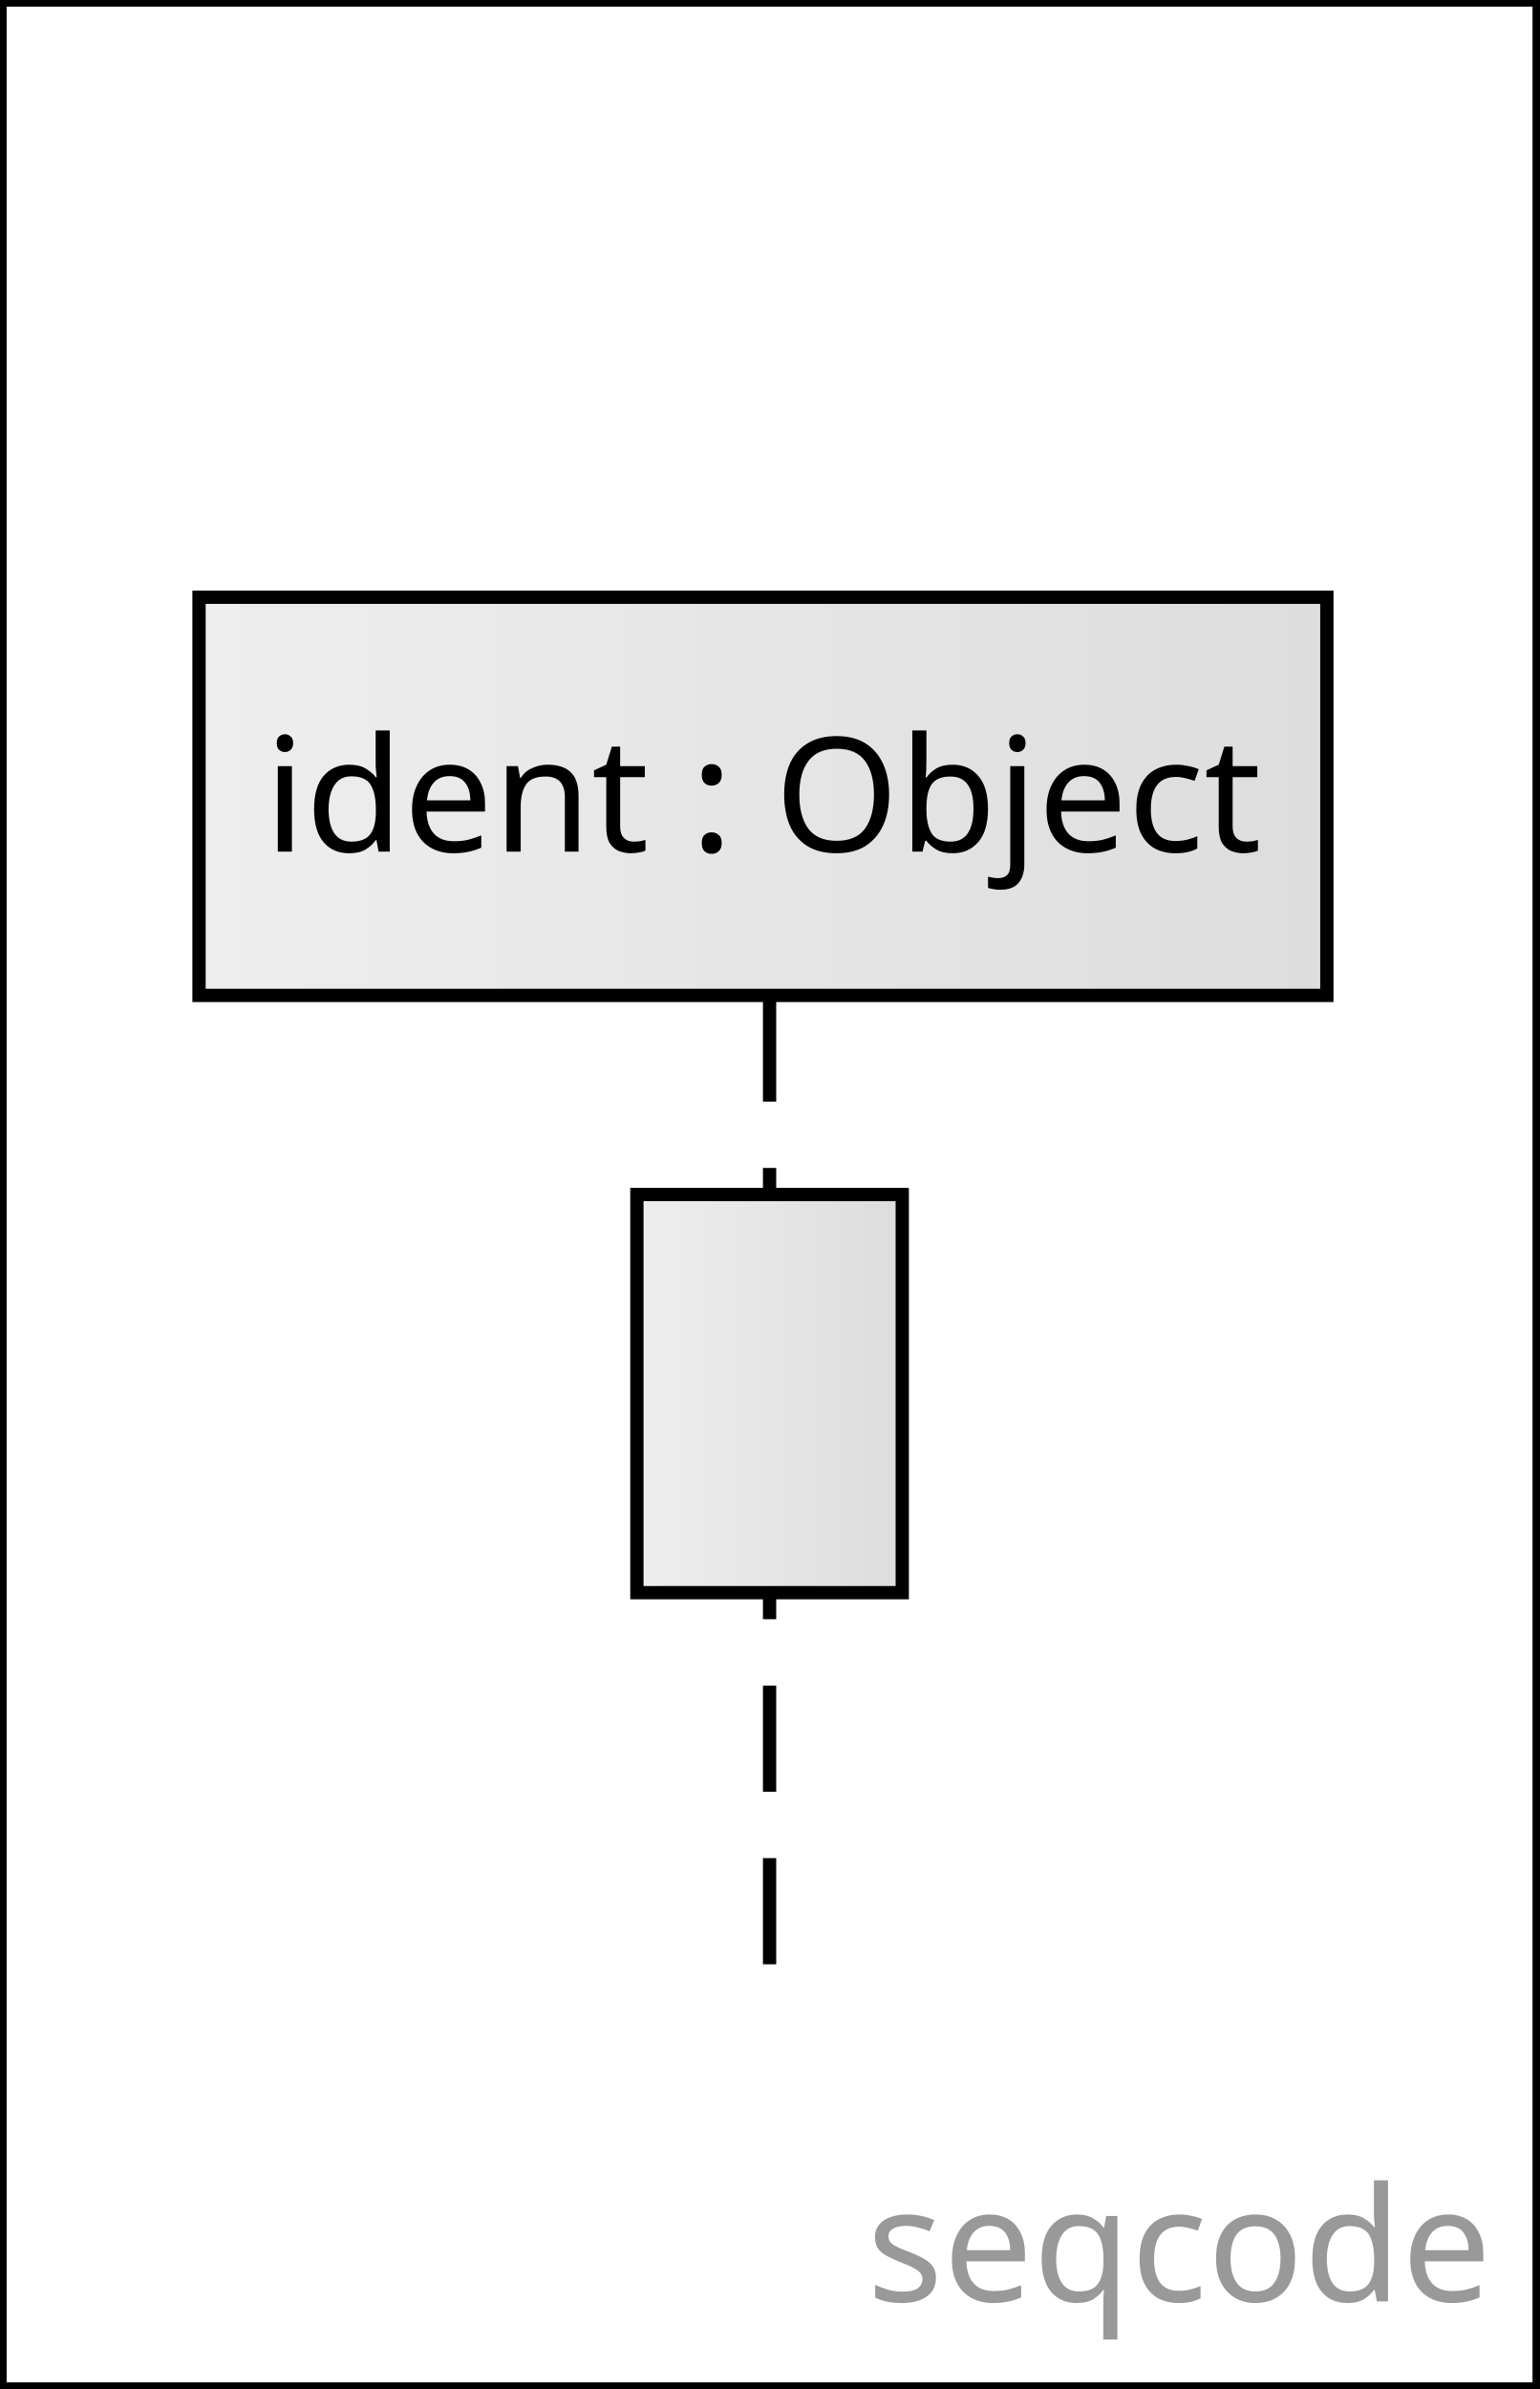
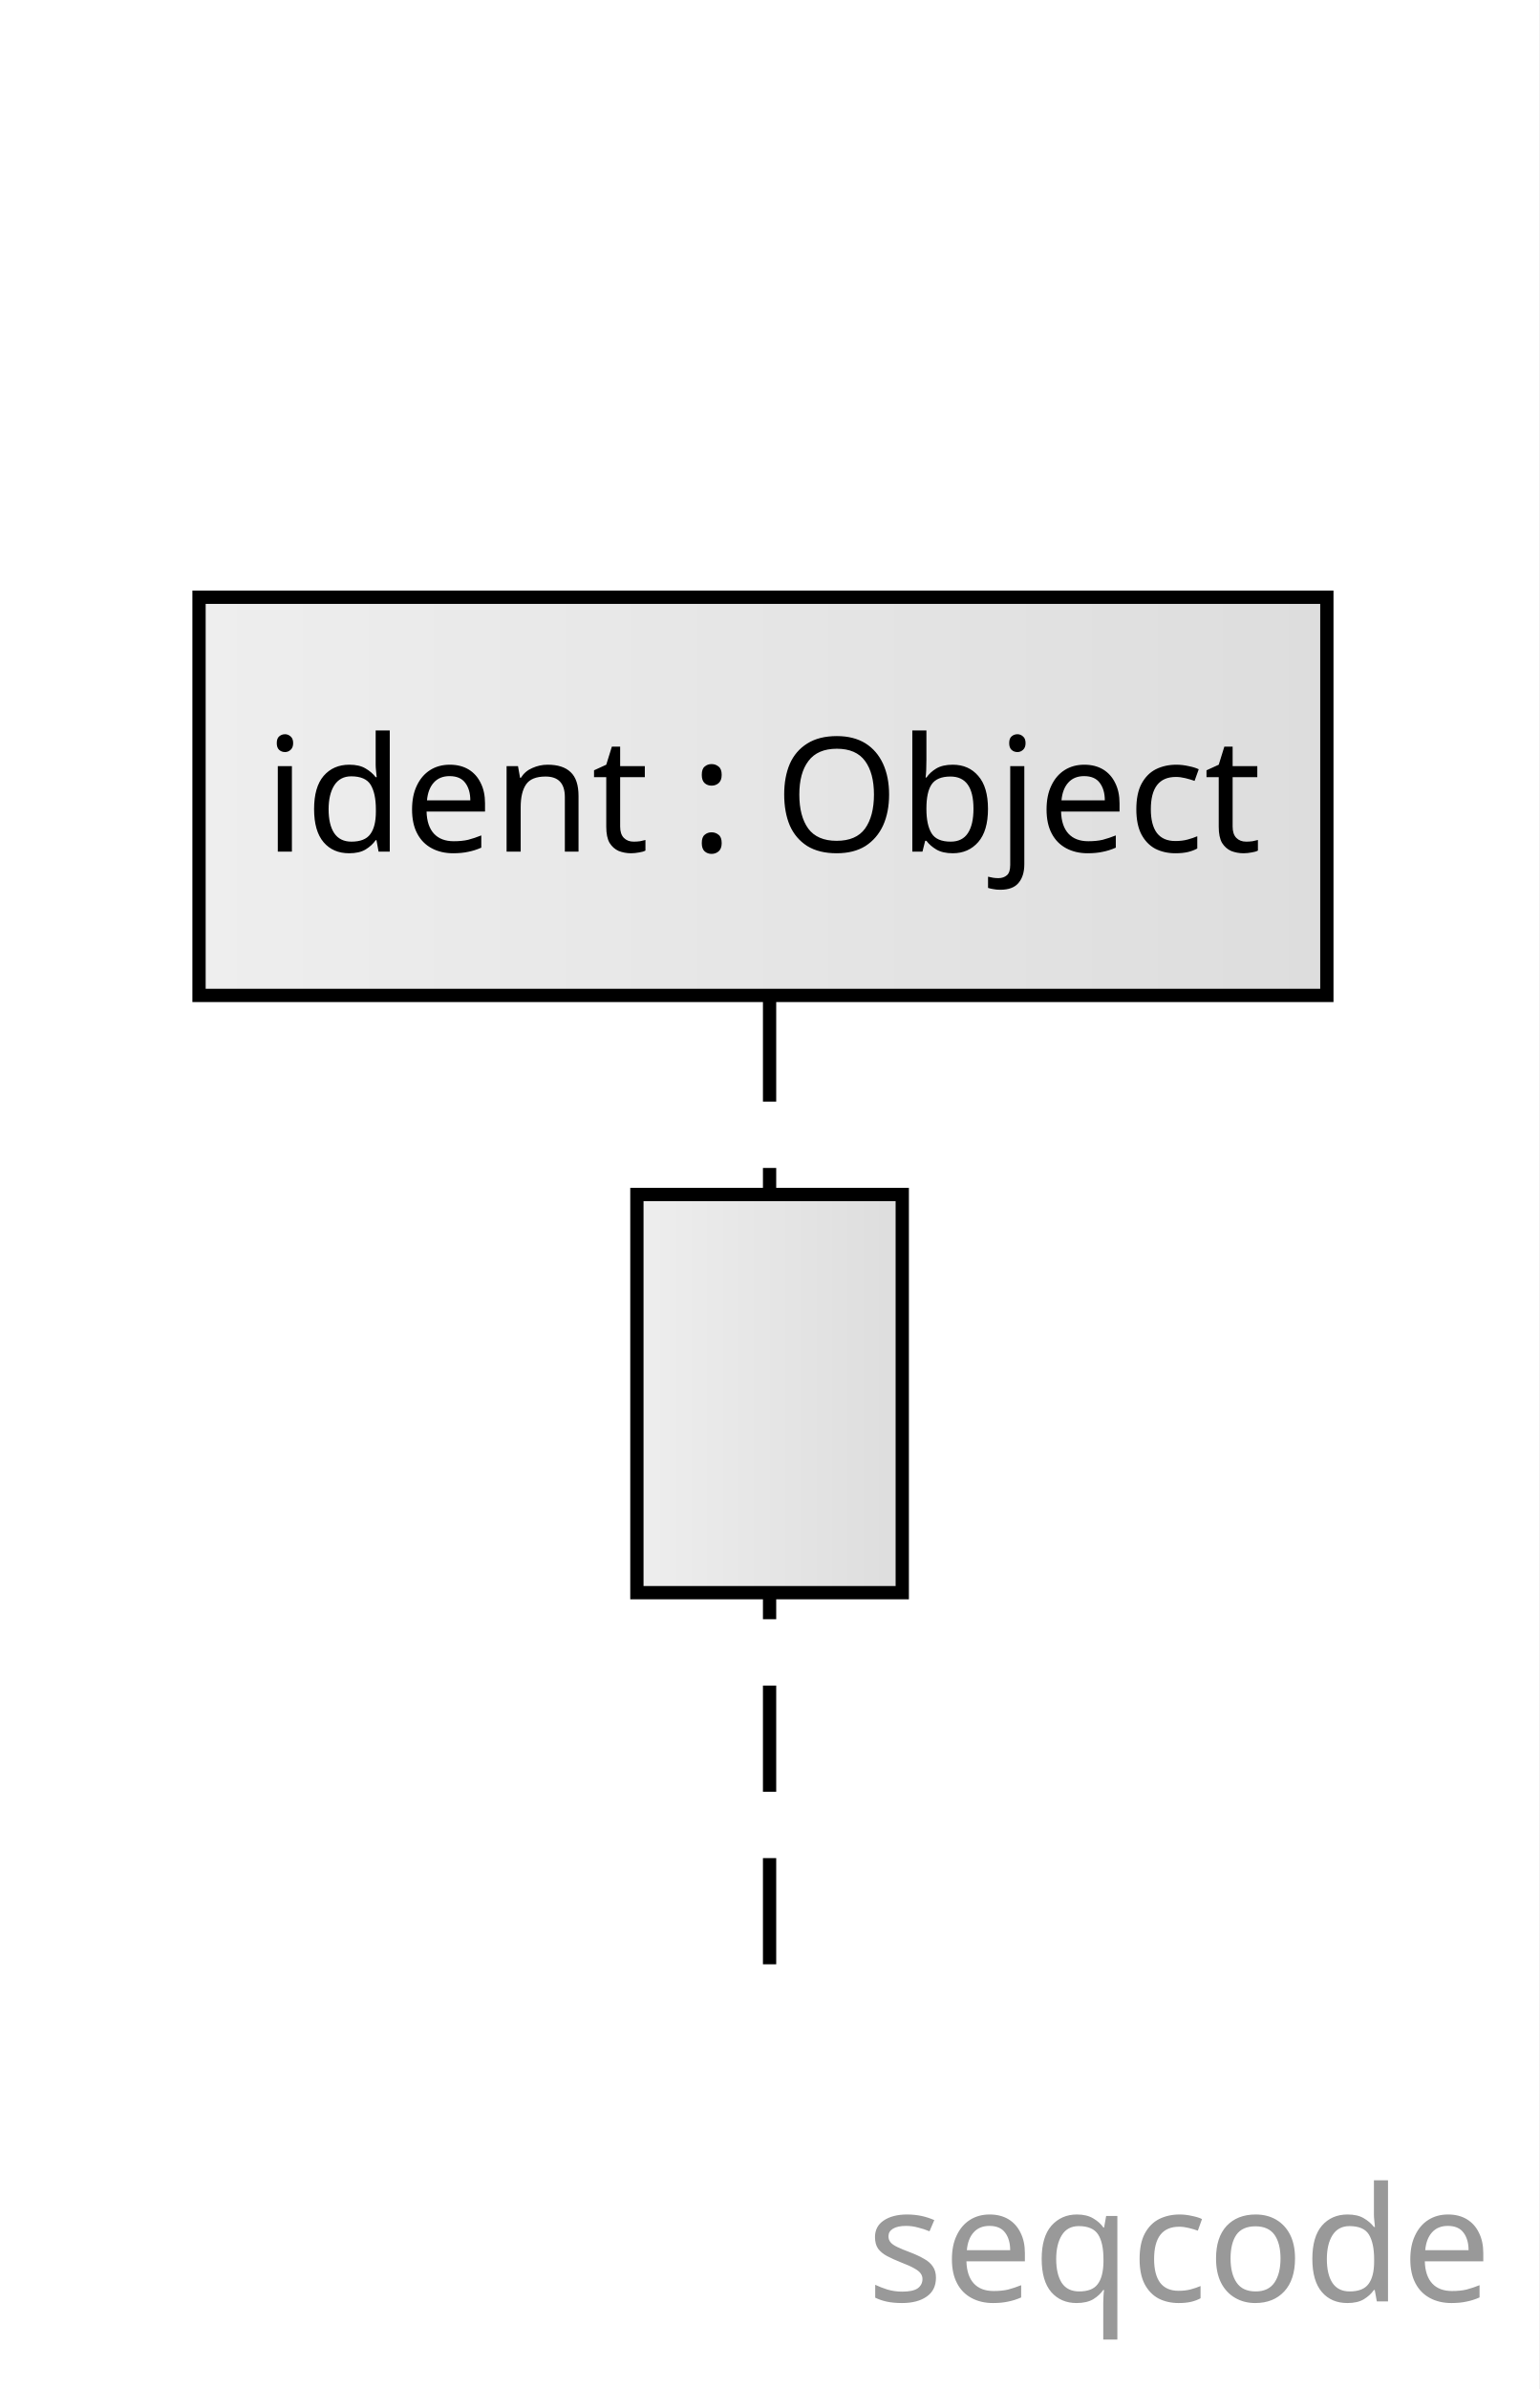
<svg xmlns="http://www.w3.org/2000/svg" version="1.1" width="116" height="180" viewBox="0 0 116 180">
  <defs>
    <linearGradient id="SvgjsLinearGradient1013">
      <stop stop-color="#eeeeee" offset="0" />
      <stop stop-color="#dddddd" offset="1" />
    </linearGradient>
    <linearGradient x1="0" y1="0" x2="1" y2="1">
      <stop stop-color="#fffda1" offset="0" />
      <stop stop-color="#ffeb5b" offset="1" />
    </linearGradient>
    <text id="seqcode">ident : </text>
  </defs>
-   <rect width="116" height="180" fill="white" stroke-width="1" stroke="black" />
+   <rect width="116" height="180" fill="white" />
  <a href="https://seqcode.app" target="_blank">
    <text text-anchor="end" font-size="12" font-weight="100" font-family="sans-serif" fill="#999999" x="112.4" y="173.4">seqcode </text>
  </a>
  <line x1="58" y1="75" x2="58" y2="150" stroke-dasharray="8 5" stroke-width="1" stroke="black" />
  <g transform="matrix(1,0,0,1,0,0)">
    <rect width="20" height="30" x="48" y="90" fill="url(#SvgjsLinearGradient1013)" stroke-width="1" stroke="black" />
  </g>
  <g transform="matrix(1,0,0,1,0,0)">
    <rect width="85" height="30" x="15" y="45" fill="url(#SvgjsLinearGradient1013)" stroke-width="1" stroke="black" />
    <text x="57.5" y="60" dominant-baseline="middle" text-anchor="middle" font-size="12" font-weight="100" font-family="sans-serif" fill="black">ident : Object</text>
  </g>
</svg>
